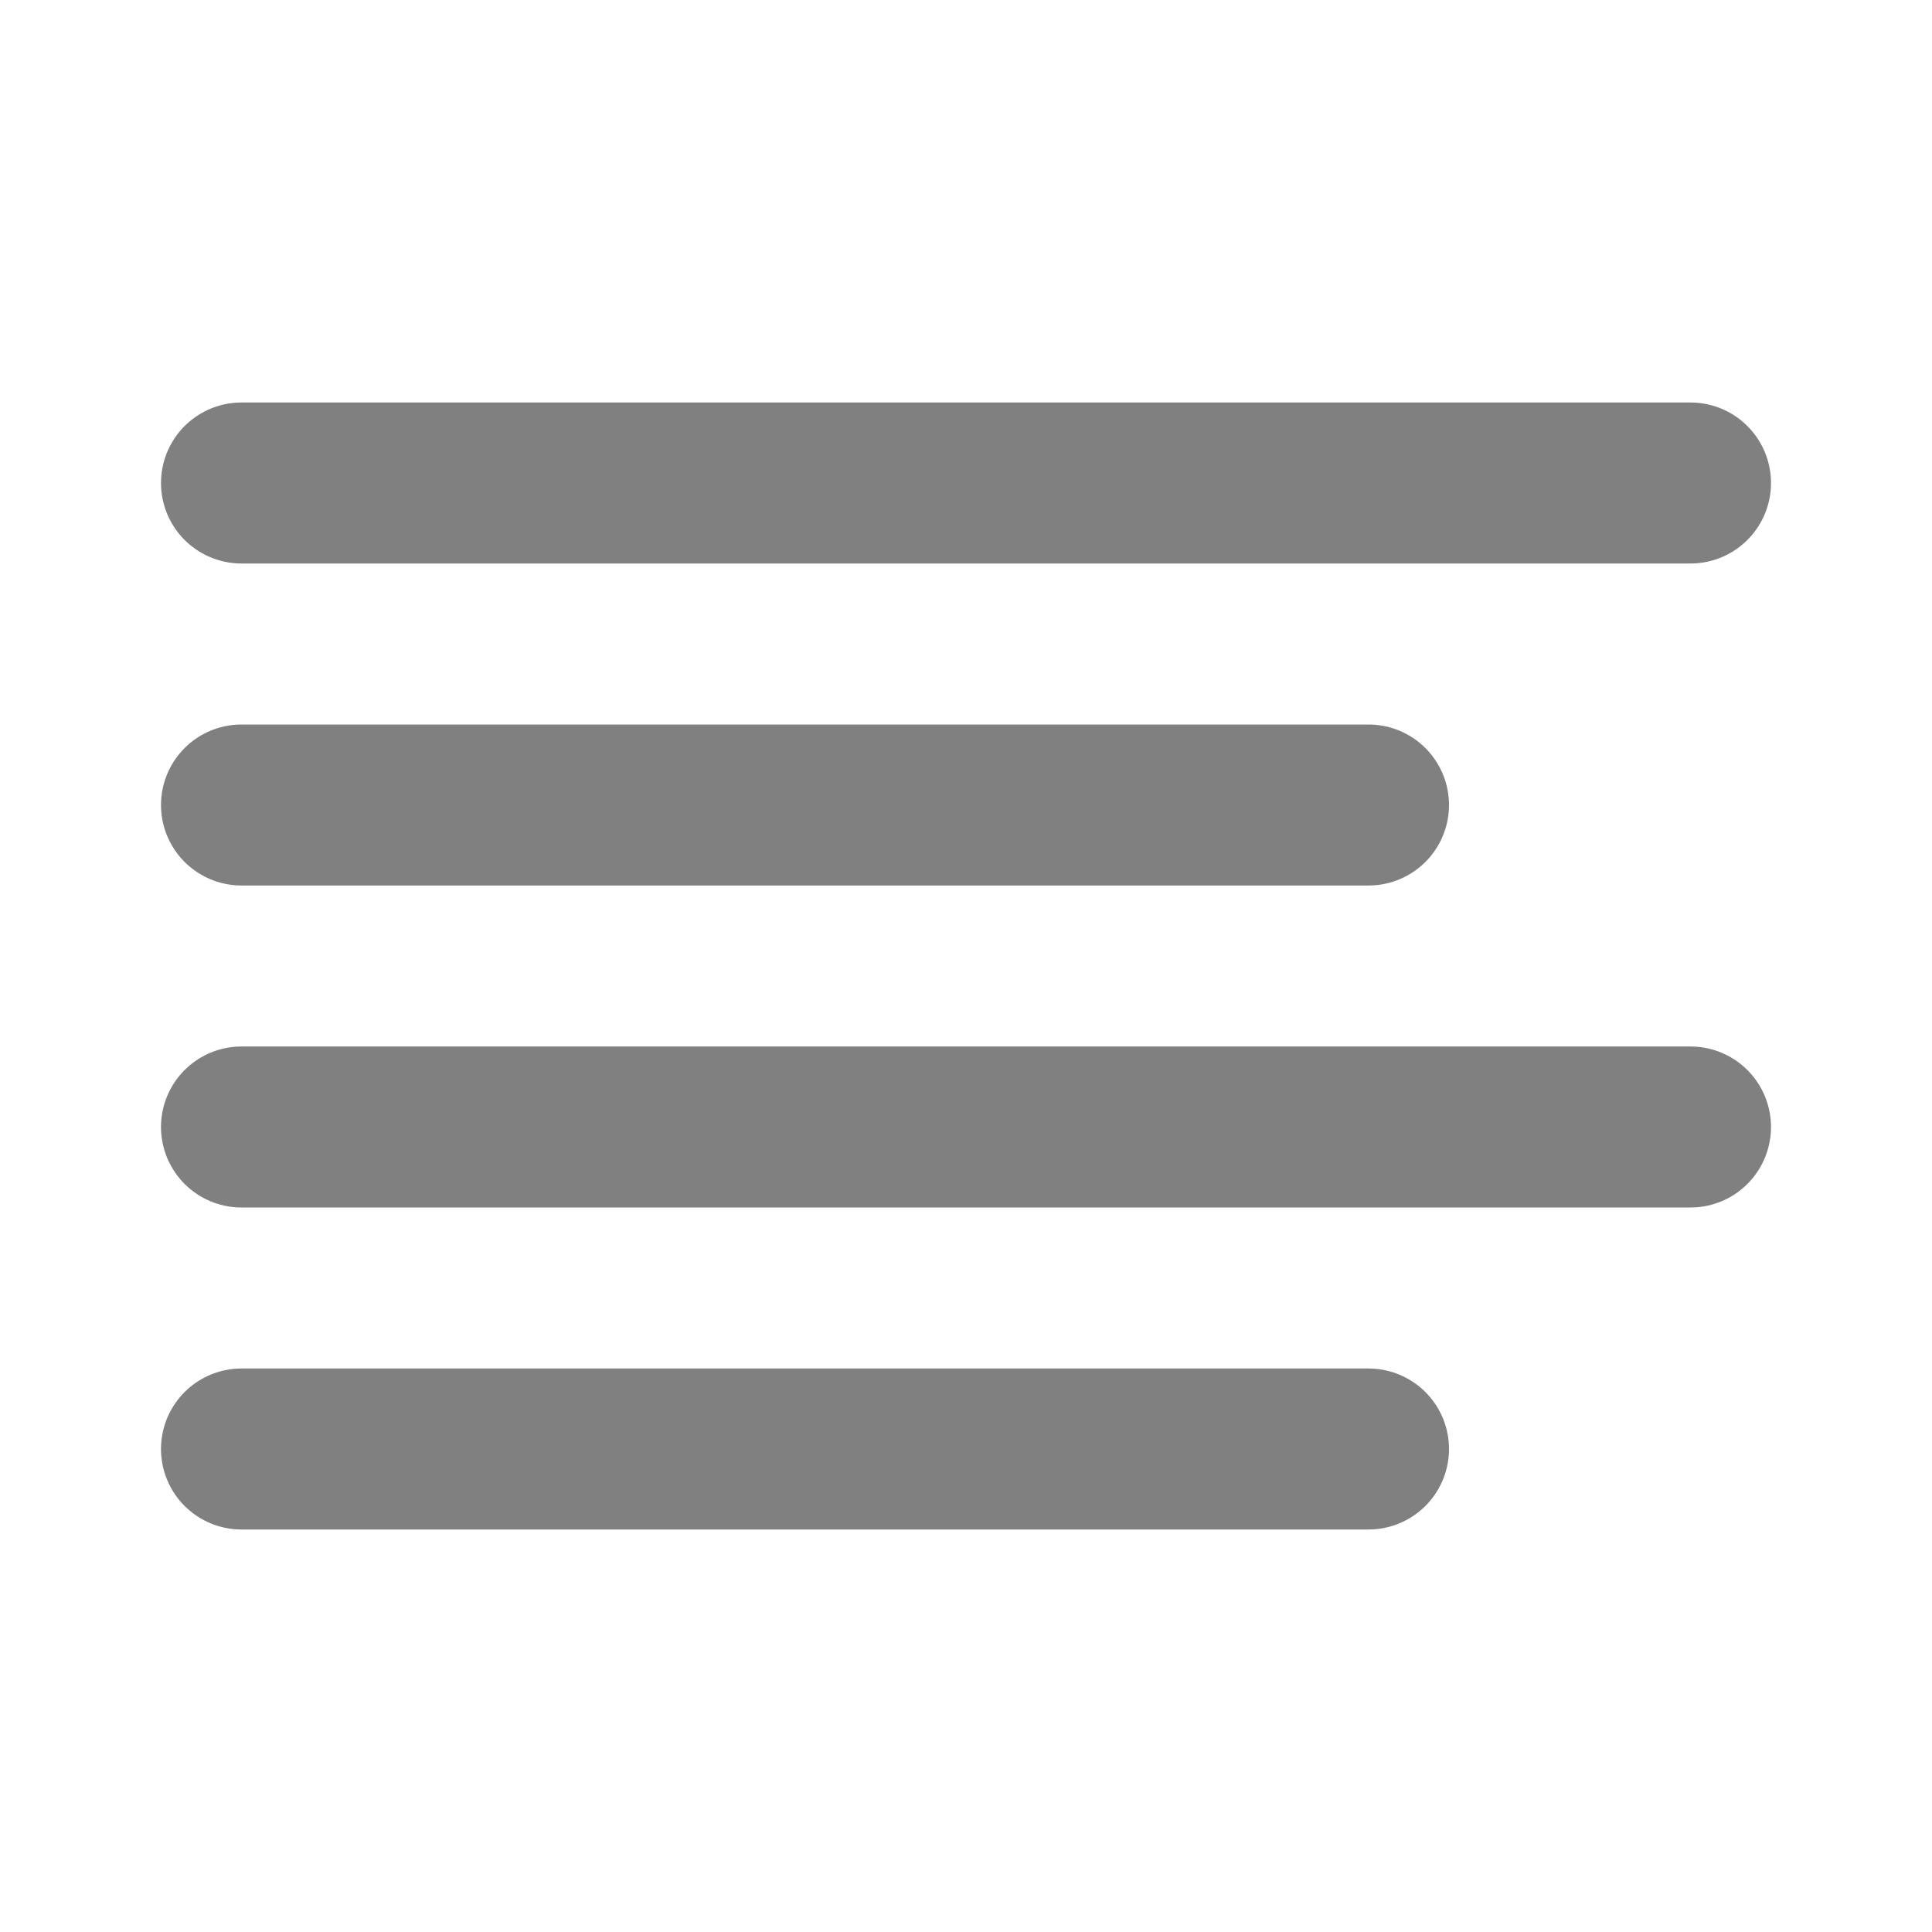
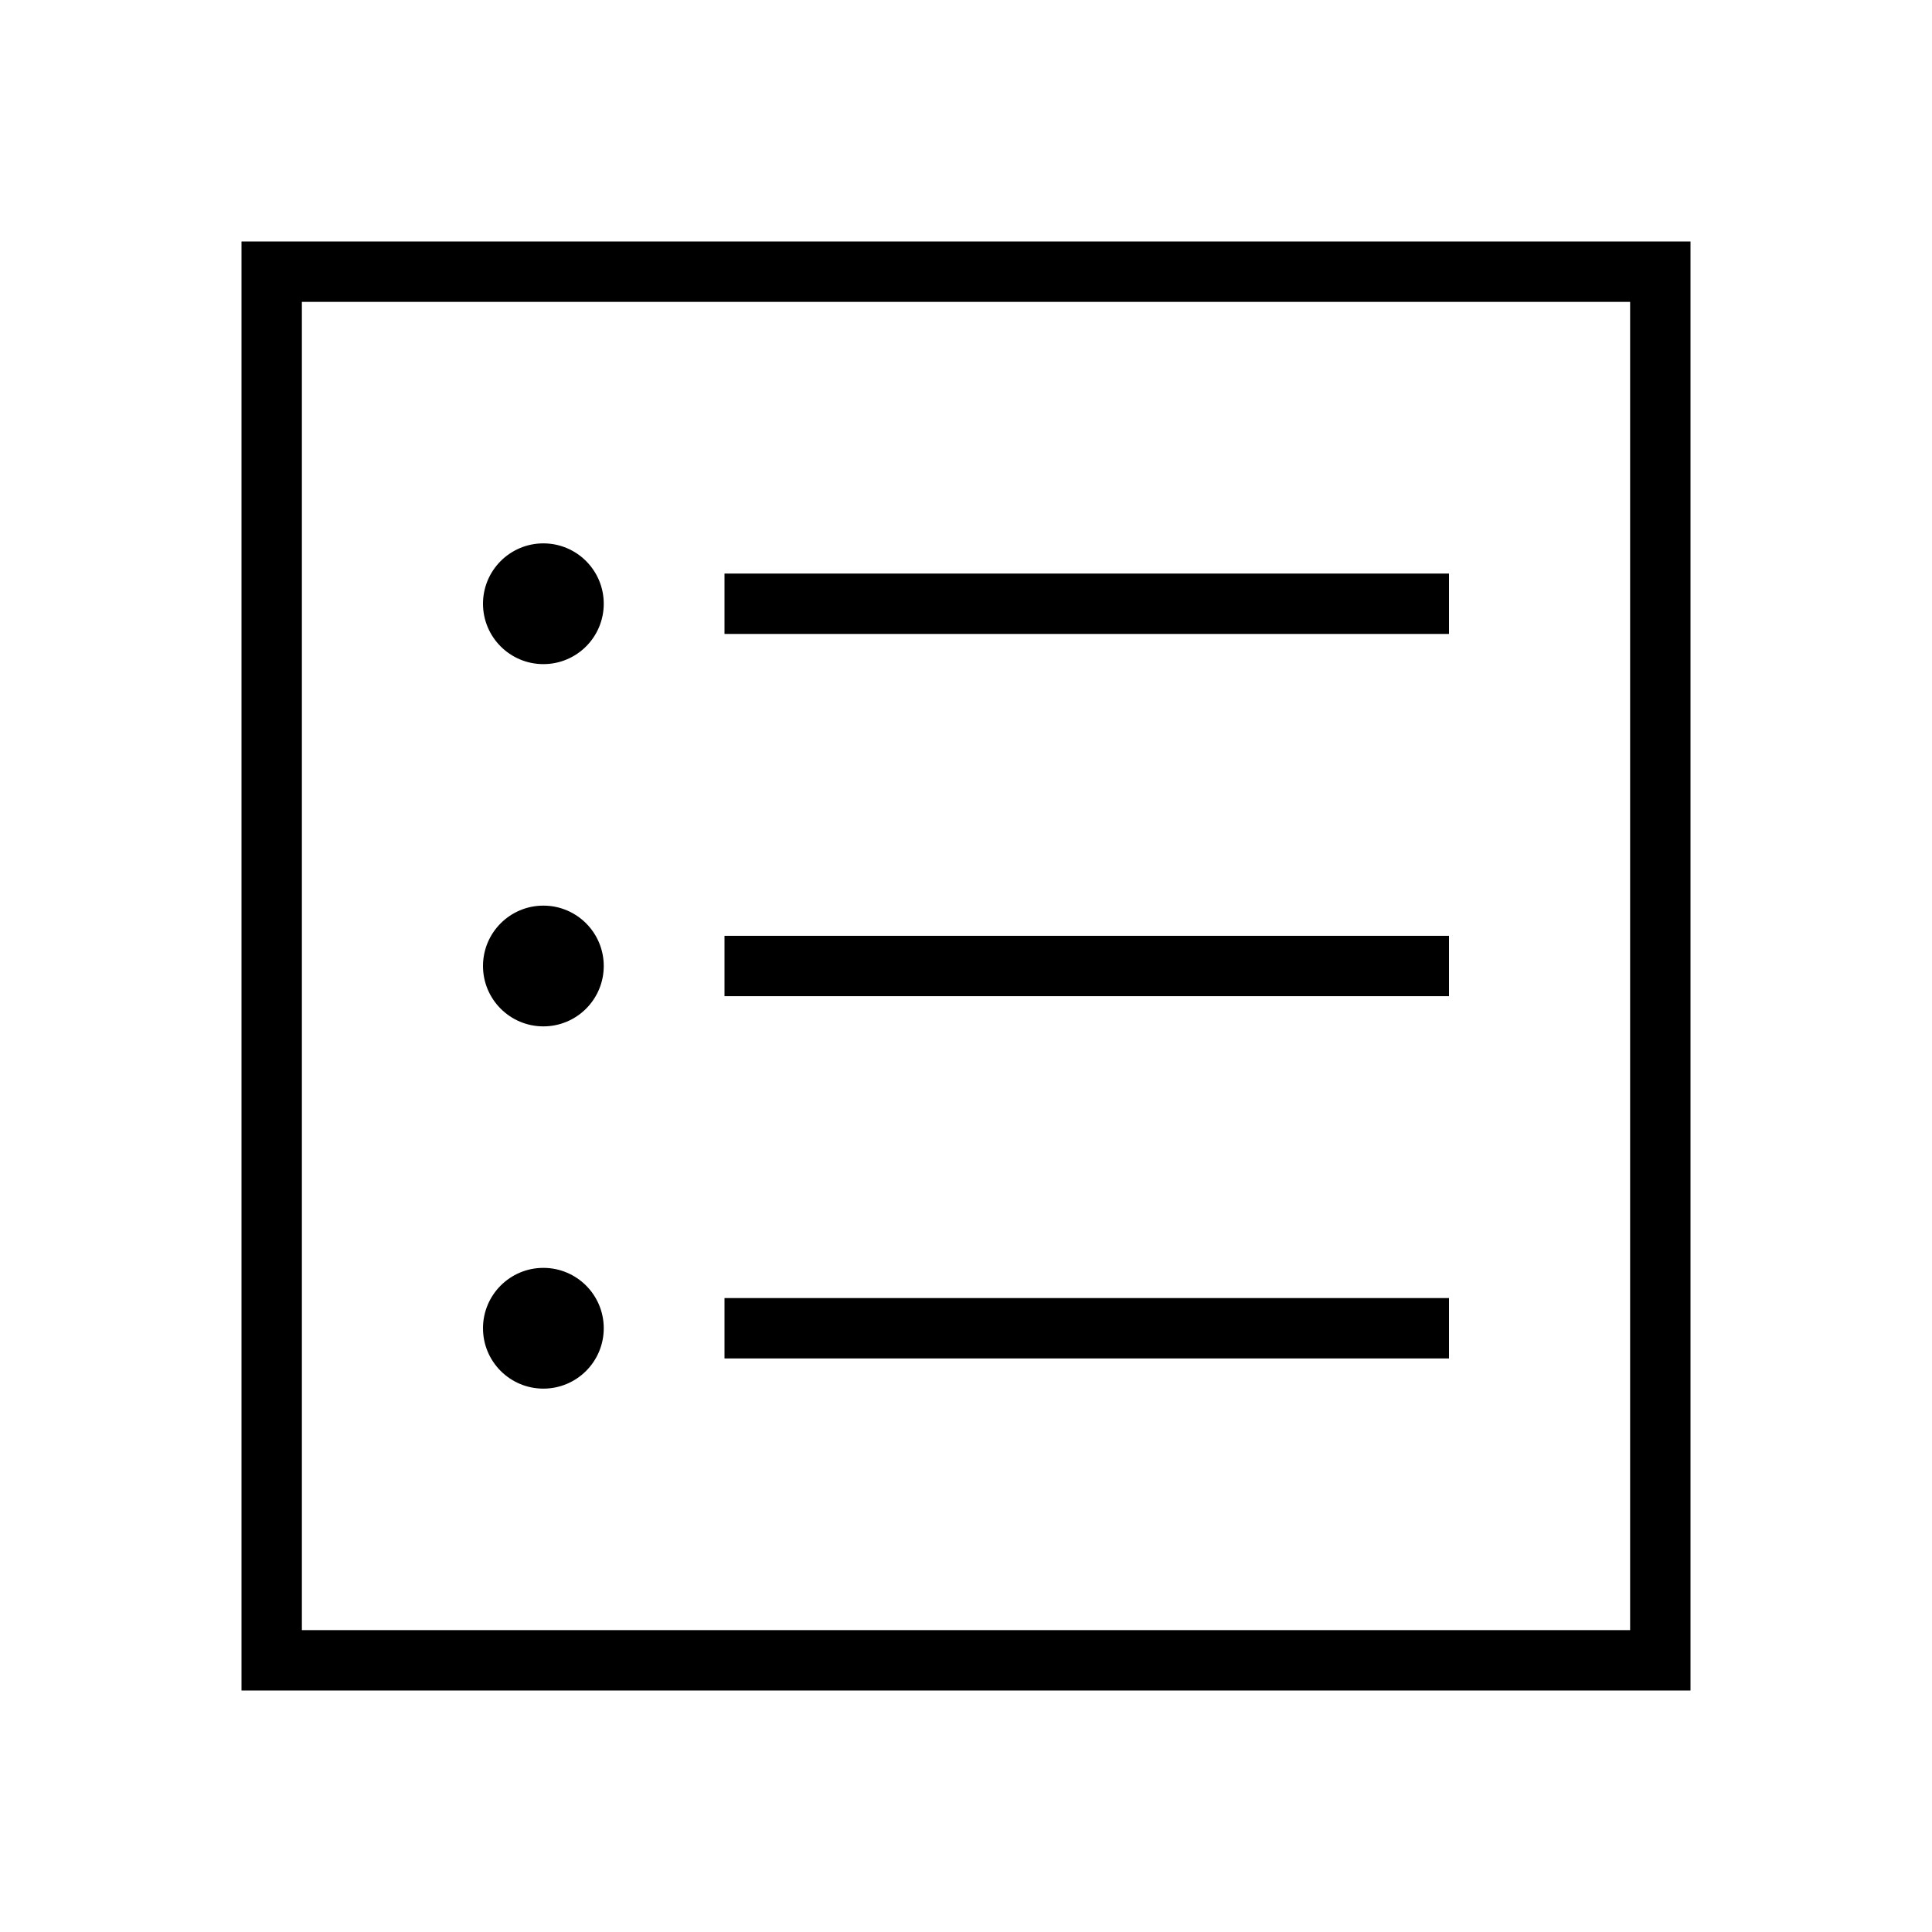
- <svg xmlns="http://www.w3.org/2000/svg" width="24" height="24" viewBox="0 0 24 24" fill="none" stroke="grey" stroke-width="2" stroke-linecap="round" stroke-linejoin="round" class="feather feather-align-left">
-   <line x1="17" y1="10" x2="3" y2="10" />
-   <line x1="21" y1="6" x2="3" y2="6" />
-   <line x1="21" y1="14" x2="3" y2="14" />
-   <line x1="17" y1="18" x2="3" y2="18" />
+ <svg xmlns="http://www.w3.org/2000/svg" version="1.1" id="Layer_1" x="0px" y="0px" width="512px" height="512px" viewBox="0 0 512 512" enable-background="new 0 0 512 512" xml:space="preserve">
+   <g>
+     <g>
+       <path d="M432,80v352H80V80H432 M448,64H64v384h384V64L448,64z" />
+       <g>
+         <rect x="192" y="152" width="192" height="16" />
+       </g>
+       <g>
+         <rect x="192" y="248" width="192" height="16" />
+       </g>
+       <g>
+         <rect x="192" y="344" width="192" height="16" />
+       </g>
+     </g>
+     <circle cx="144" cy="160" r="16" />
+     <circle cx="144" cy="256" r="16" />
+     <circle cx="144" cy="352" r="16" />
+   </g>
</svg>
